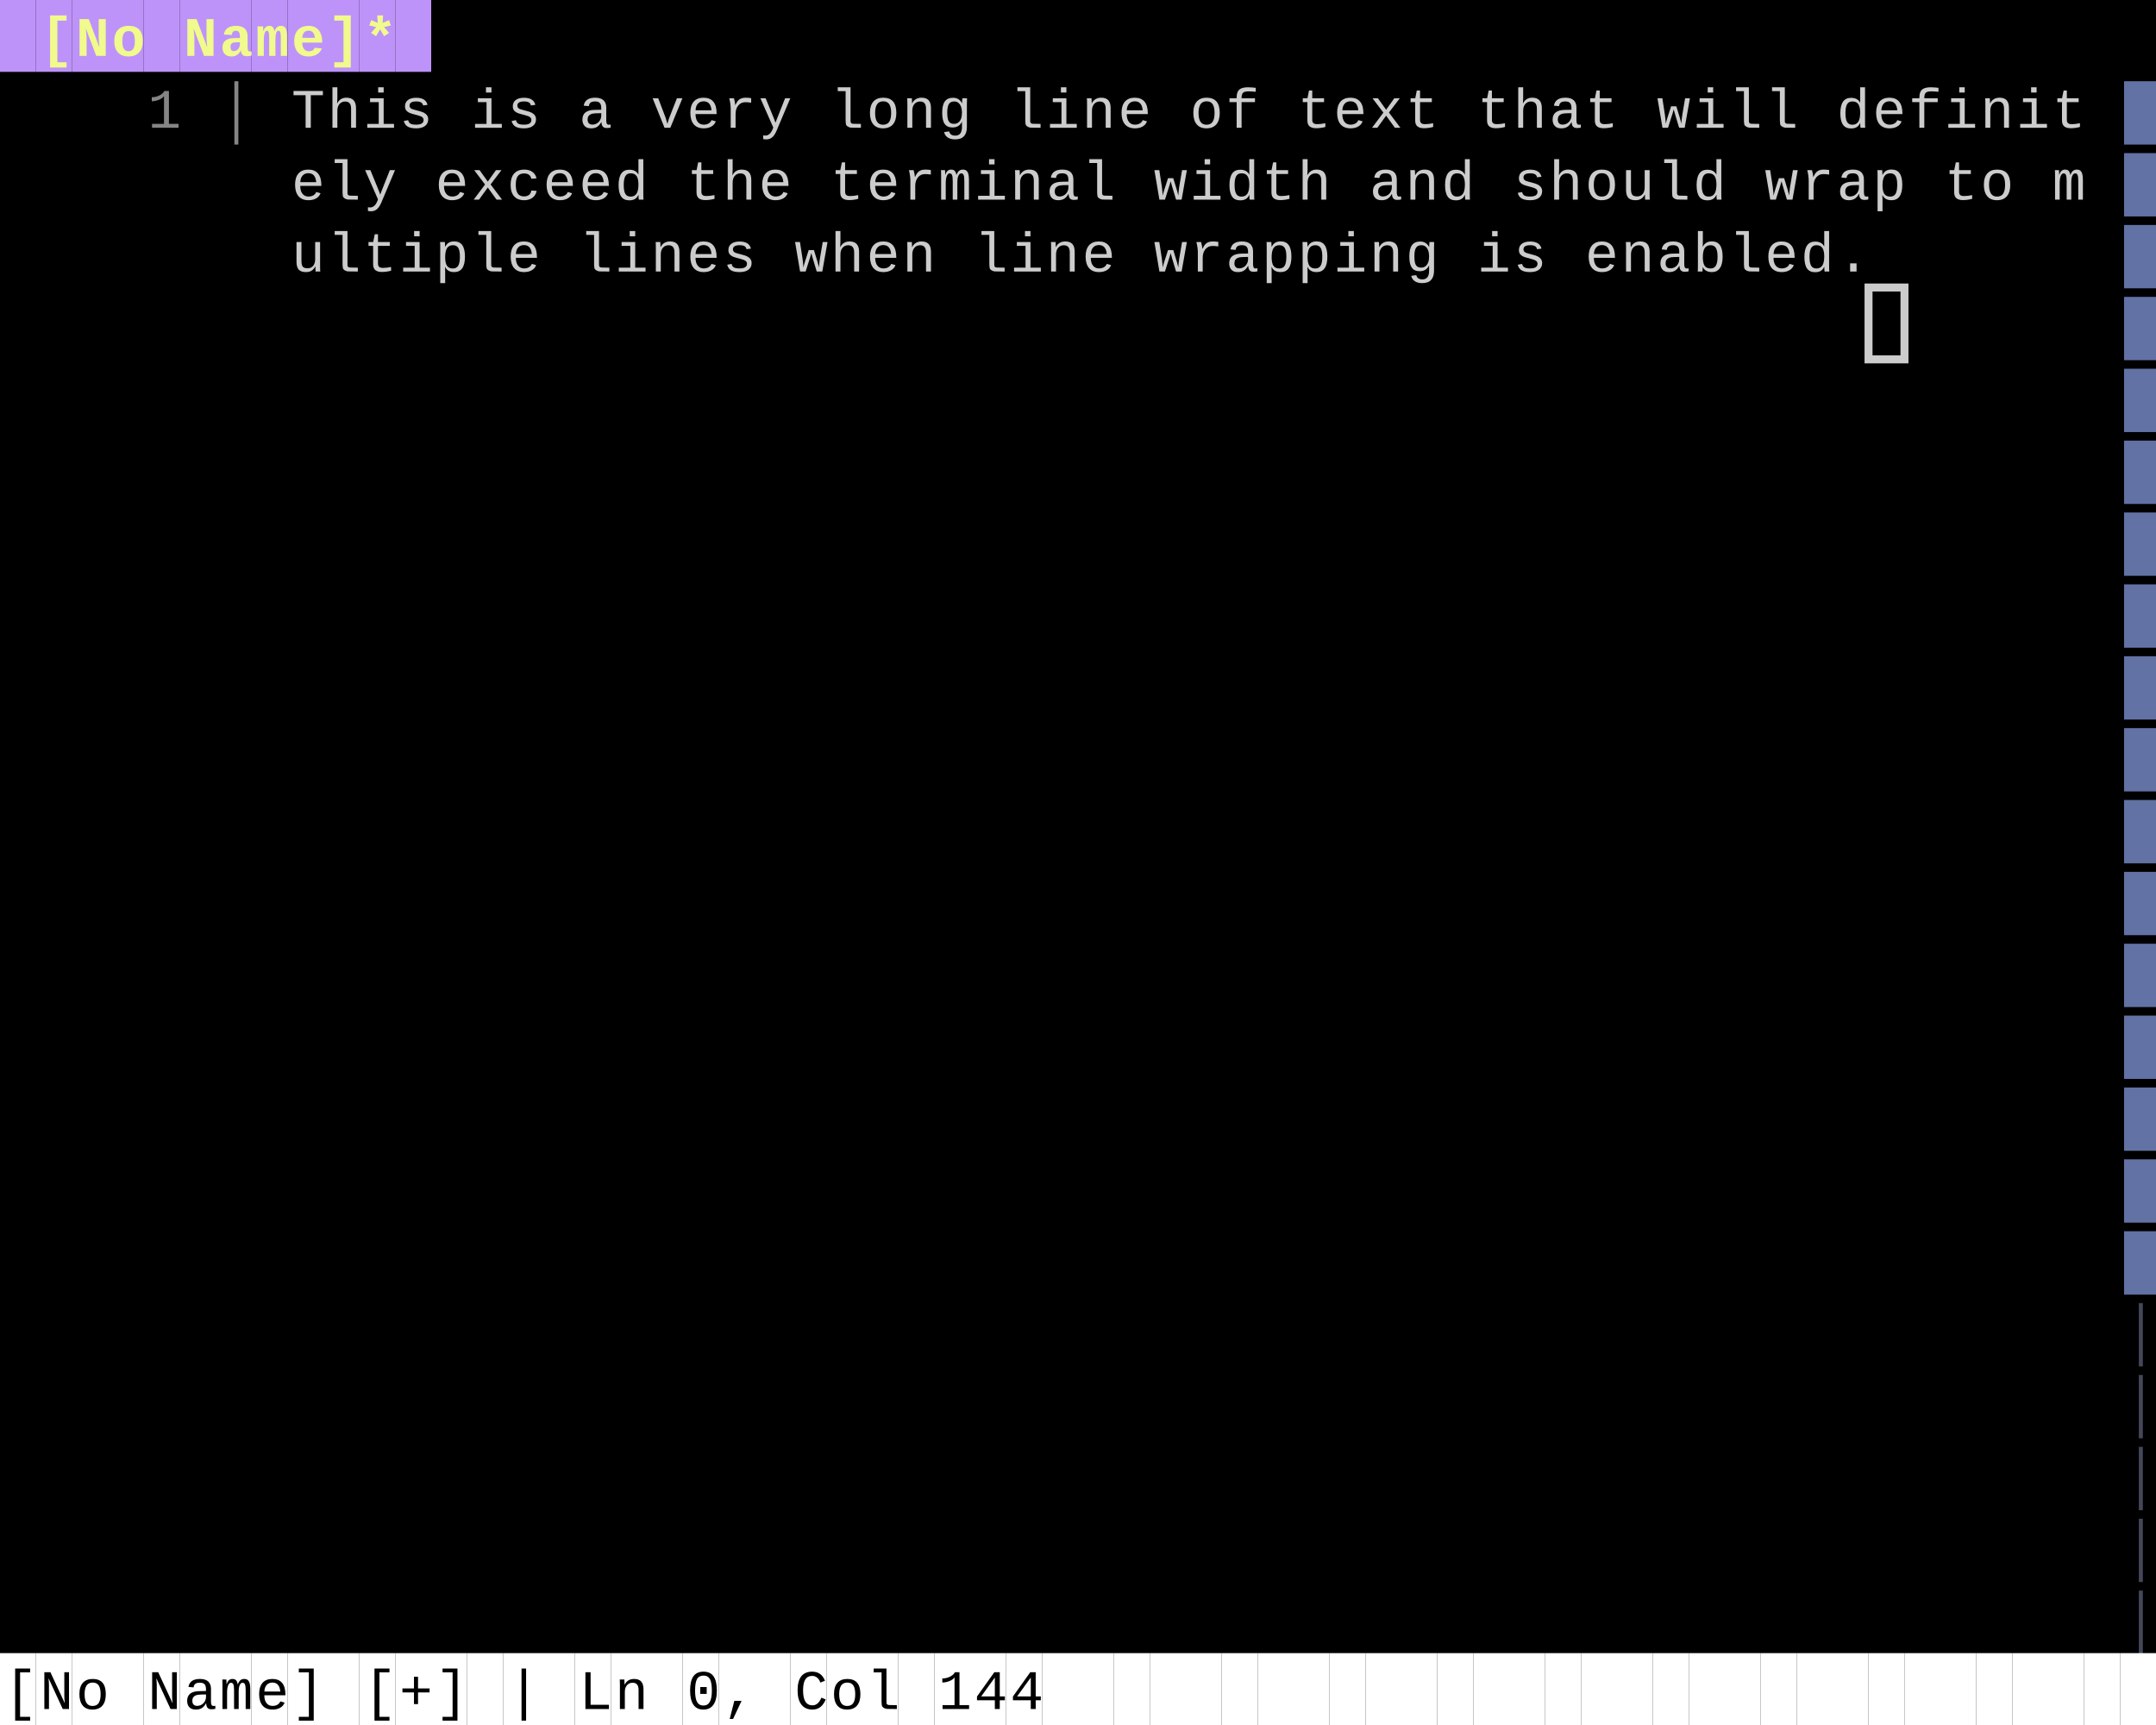
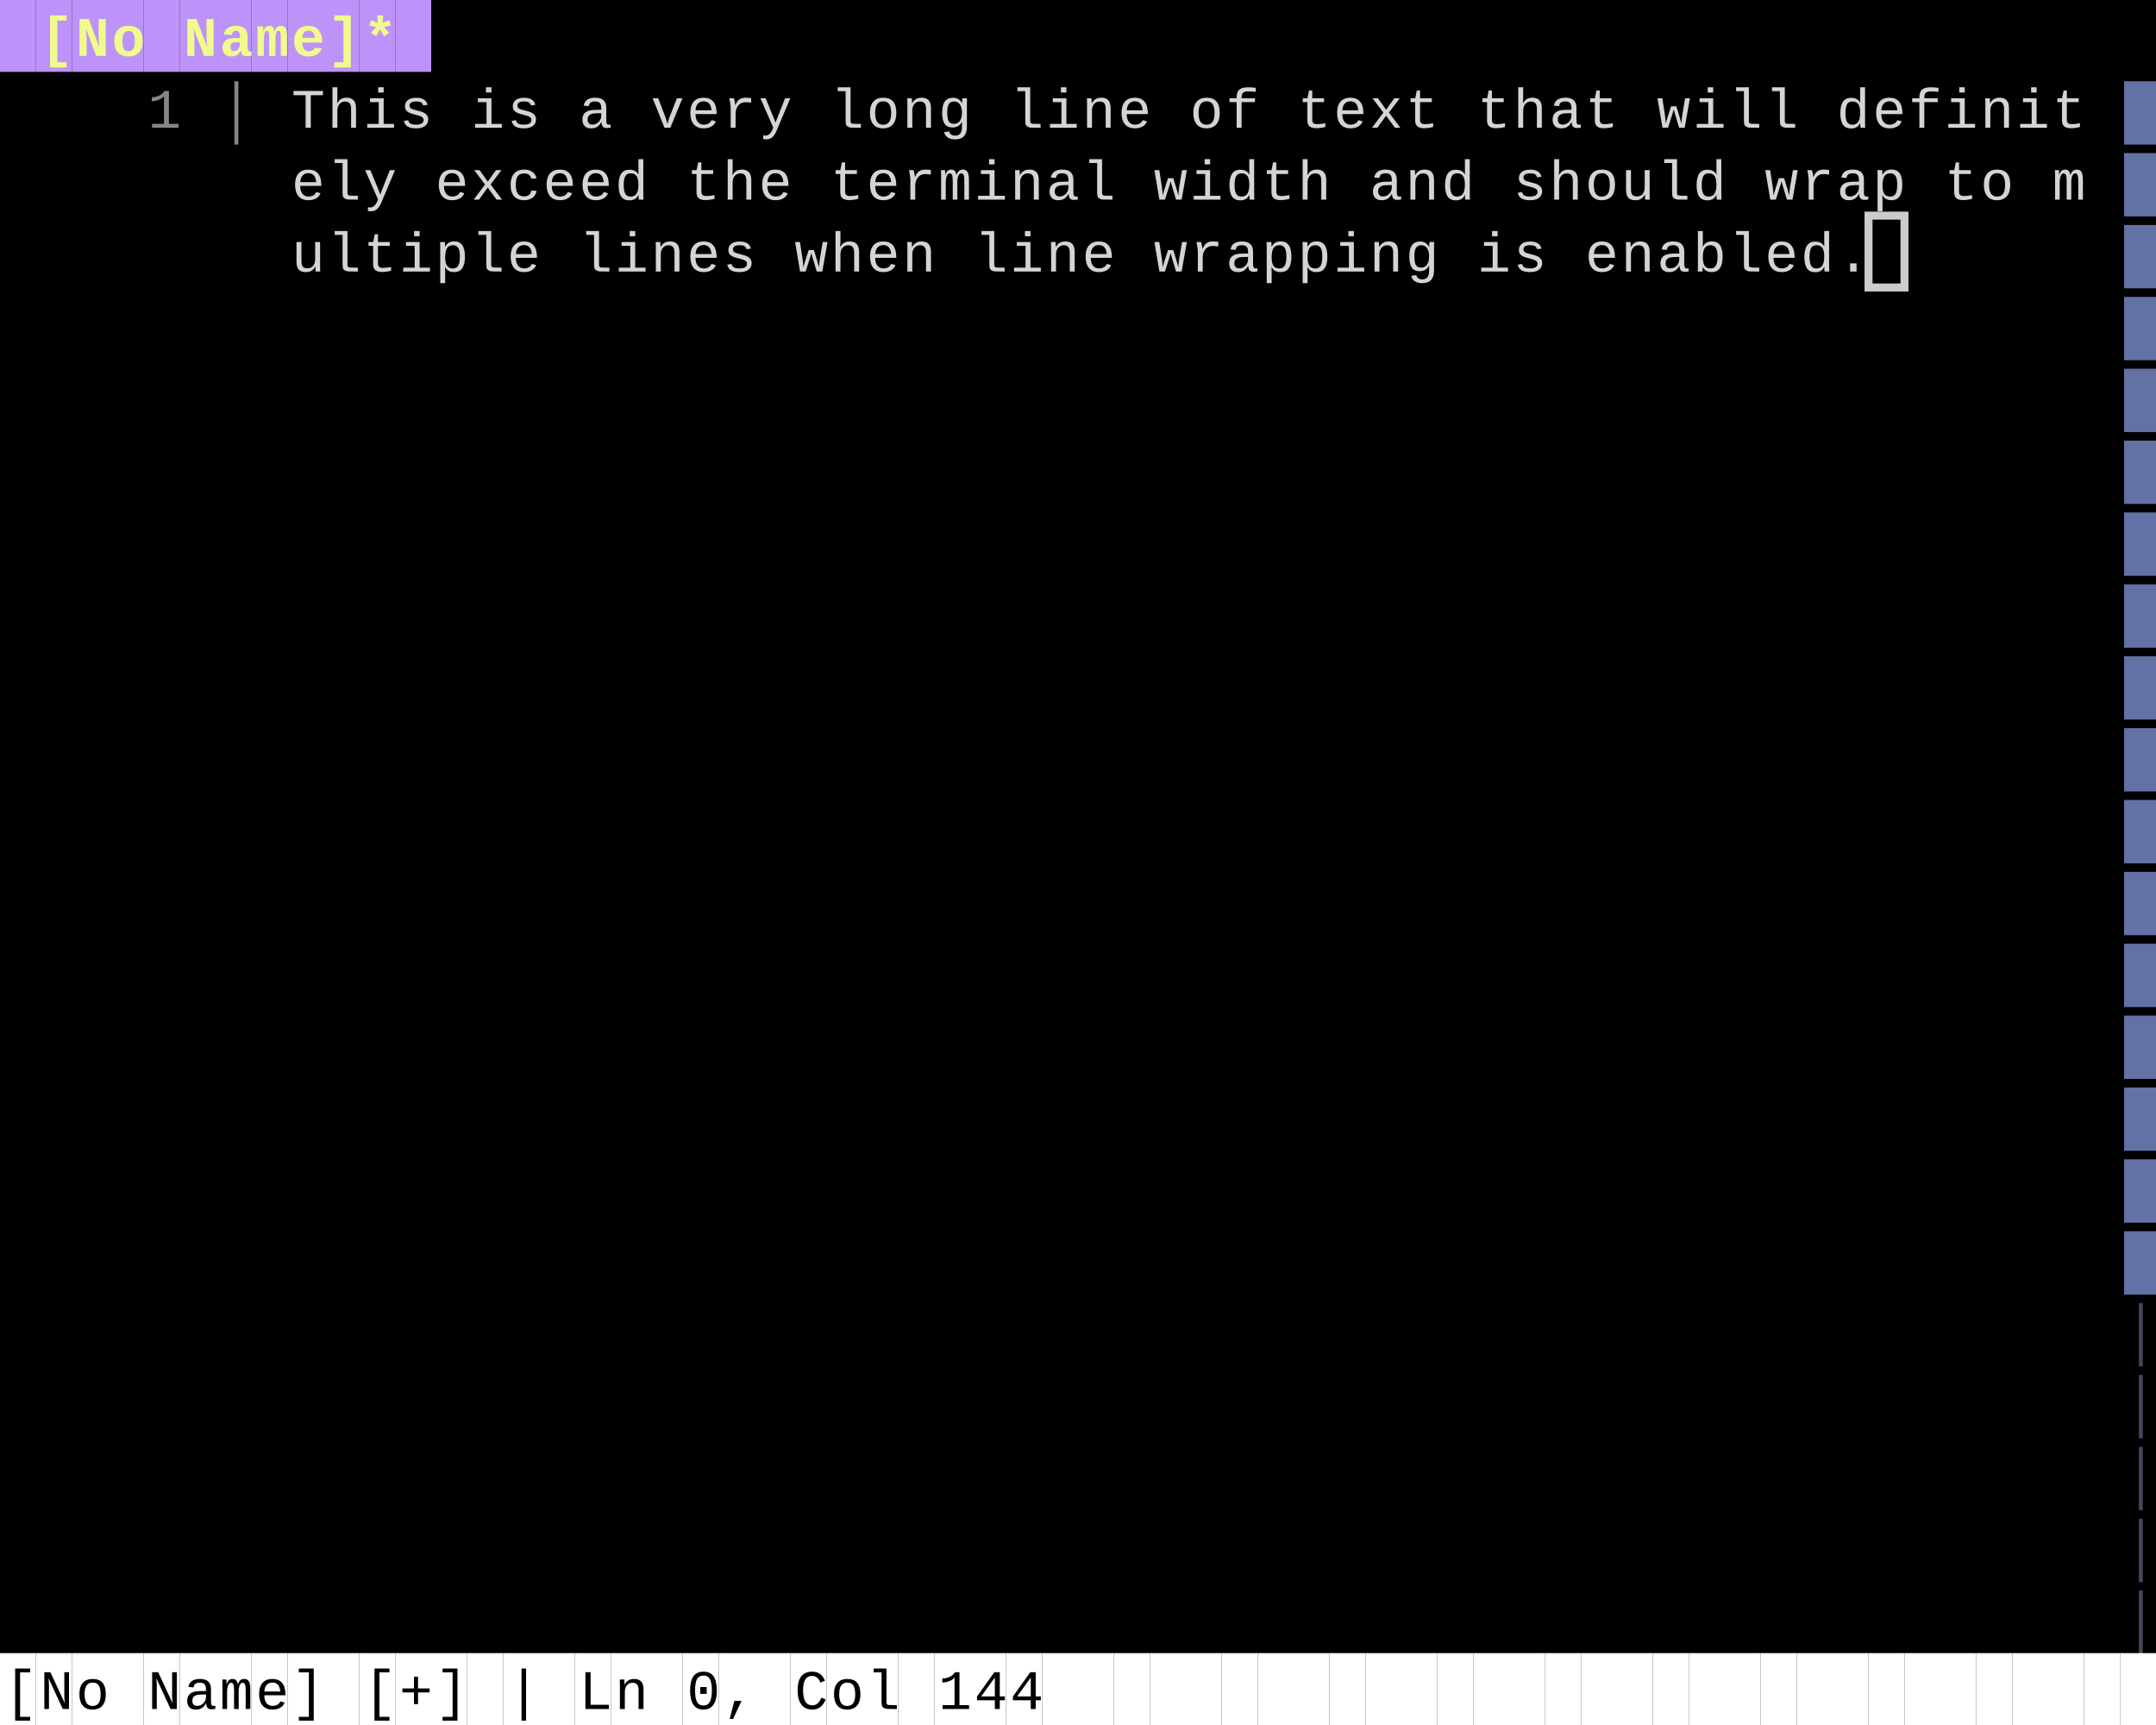
<svg xmlns="http://www.w3.org/2000/svg" width="540" height="432" viewBox="0 0 540 432">
  <style>
    .terminal { font-family: 'Courier New', 'Consolas', monospace; font-size: 14px; white-space: pre; }
</style>
  <rect width="100%" height="100%" fill="#000000" />
  <rect x="0" y="0" width="9" height="18" fill="#bd93f9" />
  <rect x="9" y="0" width="9" height="18" fill="#bd93f9" />
  <text x="10" y="14" fill="#f1fa8c" class="terminal" style="font-weight:bold;">[</text>
  <rect x="18" y="0" width="9" height="18" fill="#bd93f9" />
  <text x="19" y="14" fill="#f1fa8c" class="terminal" style="font-weight:bold;">N</text>
  <rect x="27" y="0" width="9" height="18" fill="#bd93f9" />
  <text x="28" y="14" fill="#f1fa8c" class="terminal" style="font-weight:bold;">o</text>
  <rect x="36" y="0" width="9" height="18" fill="#bd93f9" />
  <rect x="45" y="0" width="9" height="18" fill="#bd93f9" />
  <text x="46" y="14" fill="#f1fa8c" class="terminal" style="font-weight:bold;">N</text>
  <rect x="54" y="0" width="9" height="18" fill="#bd93f9" />
  <text x="55" y="14" fill="#f1fa8c" class="terminal" style="font-weight:bold;">a</text>
  <rect x="63" y="0" width="9" height="18" fill="#bd93f9" />
  <text x="64" y="14" fill="#f1fa8c" class="terminal" style="font-weight:bold;">m</text>
  <rect x="72" y="0" width="9" height="18" fill="#bd93f9" />
  <text x="73" y="14" fill="#f1fa8c" class="terminal" style="font-weight:bold;">e</text>
  <rect x="81" y="0" width="9" height="18" fill="#bd93f9" />
  <text x="82" y="14" fill="#f1fa8c" class="terminal" style="font-weight:bold;">]</text>
  <rect x="90" y="0" width="9" height="18" fill="#bd93f9" />
  <text x="91" y="14" fill="#f1fa8c" class="terminal" style="font-weight:bold;">*</text>
  <rect x="99" y="0" width="9" height="18" fill="#bd93f9" />
  <text x="37" y="32" fill="#858585" class="terminal" style="">1</text>
  <text x="55" y="32" fill="#858585" class="terminal" style="">│</text>
-   <text x="73" y="32" fill="#cccccc" class="terminal" style="">T</text>
-   <text x="82" y="32" fill="#cccccc" class="terminal" style="">h</text>
-   <text x="91" y="32" fill="#cccccc" class="terminal" style="">i</text>
-   <text x="100" y="32" fill="#cccccc" class="terminal" style="">s</text>
-   <text x="118" y="32" fill="#cccccc" class="terminal" style="">i</text>
-   <text x="127" y="32" fill="#cccccc" class="terminal" style="">s</text>
-   <text x="145" y="32" fill="#cccccc" class="terminal" style="">a</text>
-   <text x="163" y="32" fill="#cccccc" class="terminal" style="">v</text>
-   <text x="172" y="32" fill="#cccccc" class="terminal" style="">e</text>
-   <text x="181" y="32" fill="#cccccc" class="terminal" style="">r</text>
-   <text x="190" y="32" fill="#cccccc" class="terminal" style="">y</text>
-   <text x="208" y="32" fill="#cccccc" class="terminal" style="">l</text>
-   <text x="217" y="32" fill="#cccccc" class="terminal" style="">o</text>
-   <text x="226" y="32" fill="#cccccc" class="terminal" style="">n</text>
-   <text x="235" y="32" fill="#cccccc" class="terminal" style="">g</text>
-   <text x="253" y="32" fill="#cccccc" class="terminal" style="">l</text>
-   <text x="262" y="32" fill="#cccccc" class="terminal" style="">i</text>
-   <text x="271" y="32" fill="#cccccc" class="terminal" style="">n</text>
-   <text x="280" y="32" fill="#cccccc" class="terminal" style="">e</text>
-   <text x="298" y="32" fill="#cccccc" class="terminal" style="">o</text>
-   <text x="307" y="32" fill="#cccccc" class="terminal" style="">f</text>
-   <text x="325" y="32" fill="#cccccc" class="terminal" style="">t</text>
-   <text x="334" y="32" fill="#cccccc" class="terminal" style="">e</text>
-   <text x="343" y="32" fill="#cccccc" class="terminal" style="">x</text>
-   <text x="352" y="32" fill="#cccccc" class="terminal" style="">t</text>
-   <text x="370" y="32" fill="#cccccc" class="terminal" style="">t</text>
-   <text x="379" y="32" fill="#cccccc" class="terminal" style="">h</text>
-   <text x="388" y="32" fill="#cccccc" class="terminal" style="">a</text>
-   <text x="397" y="32" fill="#cccccc" class="terminal" style="">t</text>
-   <text x="415" y="32" fill="#cccccc" class="terminal" style="">w</text>
-   <text x="424" y="32" fill="#cccccc" class="terminal" style="">i</text>
-   <text x="433" y="32" fill="#cccccc" class="terminal" style="">l</text>
-   <text x="442" y="32" fill="#cccccc" class="terminal" style="">l</text>
-   <text x="460" y="32" fill="#cccccc" class="terminal" style="">d</text>
-   <text x="469" y="32" fill="#cccccc" class="terminal" style="">e</text>
-   <text x="478" y="32" fill="#cccccc" class="terminal" style="">f</text>
-   <text x="487" y="32" fill="#cccccc" class="terminal" style="">i</text>
-   <text x="496" y="32" fill="#cccccc" class="terminal" style="">n</text>
-   <text x="505" y="32" fill="#cccccc" class="terminal" style="">i</text>
-   <text x="514" y="32" fill="#cccccc" class="terminal" style="">t</text>
+   <text x="73" y="32" fill="#d4d4d4" class="terminal" style="">T</text>
+   <text x="82" y="32" fill="#d4d4d4" class="terminal" style="">h</text>
+   <text x="91" y="32" fill="#d4d4d4" class="terminal" style="">i</text>
+   <text x="100" y="32" fill="#d4d4d4" class="terminal" style="">s</text>
+   <text x="118" y="32" fill="#d4d4d4" class="terminal" style="">i</text>
+   <text x="127" y="32" fill="#d4d4d4" class="terminal" style="">s</text>
+   <text x="145" y="32" fill="#d4d4d4" class="terminal" style="">a</text>
+   <text x="163" y="32" fill="#d4d4d4" class="terminal" style="">v</text>
+   <text x="172" y="32" fill="#d4d4d4" class="terminal" style="">e</text>
+   <text x="181" y="32" fill="#d4d4d4" class="terminal" style="">r</text>
+   <text x="190" y="32" fill="#d4d4d4" class="terminal" style="">y</text>
+   <text x="208" y="32" fill="#d4d4d4" class="terminal" style="">l</text>
+   <text x="217" y="32" fill="#d4d4d4" class="terminal" style="">o</text>
+   <text x="226" y="32" fill="#d4d4d4" class="terminal" style="">n</text>
+   <text x="235" y="32" fill="#d4d4d4" class="terminal" style="">g</text>
+   <text x="253" y="32" fill="#d4d4d4" class="terminal" style="">l</text>
+   <text x="262" y="32" fill="#d4d4d4" class="terminal" style="">i</text>
+   <text x="271" y="32" fill="#d4d4d4" class="terminal" style="">n</text>
+   <text x="280" y="32" fill="#d4d4d4" class="terminal" style="">e</text>
+   <text x="298" y="32" fill="#d4d4d4" class="terminal" style="">o</text>
+   <text x="307" y="32" fill="#d4d4d4" class="terminal" style="">f</text>
+   <text x="325" y="32" fill="#d4d4d4" class="terminal" style="">t</text>
+   <text x="334" y="32" fill="#d4d4d4" class="terminal" style="">e</text>
+   <text x="343" y="32" fill="#d4d4d4" class="terminal" style="">x</text>
+   <text x="352" y="32" fill="#d4d4d4" class="terminal" style="">t</text>
+   <text x="370" y="32" fill="#d4d4d4" class="terminal" style="">t</text>
+   <text x="379" y="32" fill="#d4d4d4" class="terminal" style="">h</text>
+   <text x="388" y="32" fill="#d4d4d4" class="terminal" style="">a</text>
+   <text x="397" y="32" fill="#d4d4d4" class="terminal" style="">t</text>
+   <text x="415" y="32" fill="#d4d4d4" class="terminal" style="">w</text>
+   <text x="424" y="32" fill="#d4d4d4" class="terminal" style="">i</text>
+   <text x="433" y="32" fill="#d4d4d4" class="terminal" style="">l</text>
+   <text x="442" y="32" fill="#d4d4d4" class="terminal" style="">l</text>
+   <text x="460" y="32" fill="#d4d4d4" class="terminal" style="">d</text>
+   <text x="469" y="32" fill="#d4d4d4" class="terminal" style="">e</text>
+   <text x="478" y="32" fill="#d4d4d4" class="terminal" style="">f</text>
+   <text x="487" y="32" fill="#d4d4d4" class="terminal" style="">i</text>
+   <text x="496" y="32" fill="#d4d4d4" class="terminal" style="">n</text>
+   <text x="505" y="32" fill="#d4d4d4" class="terminal" style="">i</text>
+   <text x="514" y="32" fill="#d4d4d4" class="terminal" style="">t</text>
  <text x="532" y="32" fill="#6272a4" class="terminal" style="">█</text>
-   <text x="73" y="50" fill="#cccccc" class="terminal" style="">e</text>
-   <text x="82" y="50" fill="#cccccc" class="terminal" style="">l</text>
-   <text x="91" y="50" fill="#cccccc" class="terminal" style="">y</text>
-   <text x="109" y="50" fill="#cccccc" class="terminal" style="">e</text>
-   <text x="118" y="50" fill="#cccccc" class="terminal" style="">x</text>
-   <text x="127" y="50" fill="#cccccc" class="terminal" style="">c</text>
-   <text x="136" y="50" fill="#cccccc" class="terminal" style="">e</text>
-   <text x="145" y="50" fill="#cccccc" class="terminal" style="">e</text>
-   <text x="154" y="50" fill="#cccccc" class="terminal" style="">d</text>
-   <text x="172" y="50" fill="#cccccc" class="terminal" style="">t</text>
-   <text x="181" y="50" fill="#cccccc" class="terminal" style="">h</text>
-   <text x="190" y="50" fill="#cccccc" class="terminal" style="">e</text>
-   <text x="208" y="50" fill="#cccccc" class="terminal" style="">t</text>
-   <text x="217" y="50" fill="#cccccc" class="terminal" style="">e</text>
-   <text x="226" y="50" fill="#cccccc" class="terminal" style="">r</text>
-   <text x="235" y="50" fill="#cccccc" class="terminal" style="">m</text>
-   <text x="244" y="50" fill="#cccccc" class="terminal" style="">i</text>
-   <text x="253" y="50" fill="#cccccc" class="terminal" style="">n</text>
-   <text x="262" y="50" fill="#cccccc" class="terminal" style="">a</text>
-   <text x="271" y="50" fill="#cccccc" class="terminal" style="">l</text>
-   <text x="289" y="50" fill="#cccccc" class="terminal" style="">w</text>
-   <text x="298" y="50" fill="#cccccc" class="terminal" style="">i</text>
-   <text x="307" y="50" fill="#cccccc" class="terminal" style="">d</text>
-   <text x="316" y="50" fill="#cccccc" class="terminal" style="">t</text>
-   <text x="325" y="50" fill="#cccccc" class="terminal" style="">h</text>
-   <text x="343" y="50" fill="#cccccc" class="terminal" style="">a</text>
-   <text x="352" y="50" fill="#cccccc" class="terminal" style="">n</text>
-   <text x="361" y="50" fill="#cccccc" class="terminal" style="">d</text>
-   <text x="379" y="50" fill="#cccccc" class="terminal" style="">s</text>
-   <text x="388" y="50" fill="#cccccc" class="terminal" style="">h</text>
-   <text x="397" y="50" fill="#cccccc" class="terminal" style="">o</text>
-   <text x="406" y="50" fill="#cccccc" class="terminal" style="">u</text>
-   <text x="415" y="50" fill="#cccccc" class="terminal" style="">l</text>
-   <text x="424" y="50" fill="#cccccc" class="terminal" style="">d</text>
-   <text x="442" y="50" fill="#cccccc" class="terminal" style="">w</text>
-   <text x="451" y="50" fill="#cccccc" class="terminal" style="">r</text>
-   <text x="460" y="50" fill="#cccccc" class="terminal" style="">a</text>
-   <text x="469" y="50" fill="#cccccc" class="terminal" style="">p</text>
-   <text x="487" y="50" fill="#cccccc" class="terminal" style="">t</text>
-   <text x="496" y="50" fill="#cccccc" class="terminal" style="">o</text>
-   <text x="514" y="50" fill="#cccccc" class="terminal" style="">m</text>
+   <text x="73" y="50" fill="#d4d4d4" class="terminal" style="">e</text>
+   <text x="82" y="50" fill="#d4d4d4" class="terminal" style="">l</text>
+   <text x="91" y="50" fill="#d4d4d4" class="terminal" style="">y</text>
+   <text x="109" y="50" fill="#d4d4d4" class="terminal" style="">e</text>
+   <text x="118" y="50" fill="#d4d4d4" class="terminal" style="">x</text>
+   <text x="127" y="50" fill="#d4d4d4" class="terminal" style="">c</text>
+   <text x="136" y="50" fill="#d4d4d4" class="terminal" style="">e</text>
+   <text x="145" y="50" fill="#d4d4d4" class="terminal" style="">e</text>
+   <text x="154" y="50" fill="#d4d4d4" class="terminal" style="">d</text>
+   <text x="172" y="50" fill="#d4d4d4" class="terminal" style="">t</text>
+   <text x="181" y="50" fill="#d4d4d4" class="terminal" style="">h</text>
+   <text x="190" y="50" fill="#d4d4d4" class="terminal" style="">e</text>
+   <text x="208" y="50" fill="#d4d4d4" class="terminal" style="">t</text>
+   <text x="217" y="50" fill="#d4d4d4" class="terminal" style="">e</text>
+   <text x="226" y="50" fill="#d4d4d4" class="terminal" style="">r</text>
+   <text x="235" y="50" fill="#d4d4d4" class="terminal" style="">m</text>
+   <text x="244" y="50" fill="#d4d4d4" class="terminal" style="">i</text>
+   <text x="253" y="50" fill="#d4d4d4" class="terminal" style="">n</text>
+   <text x="262" y="50" fill="#d4d4d4" class="terminal" style="">a</text>
+   <text x="271" y="50" fill="#d4d4d4" class="terminal" style="">l</text>
+   <text x="289" y="50" fill="#d4d4d4" class="terminal" style="">w</text>
+   <text x="298" y="50" fill="#d4d4d4" class="terminal" style="">i</text>
+   <text x="307" y="50" fill="#d4d4d4" class="terminal" style="">d</text>
+   <text x="316" y="50" fill="#d4d4d4" class="terminal" style="">t</text>
+   <text x="325" y="50" fill="#d4d4d4" class="terminal" style="">h</text>
+   <text x="343" y="50" fill="#d4d4d4" class="terminal" style="">a</text>
+   <text x="352" y="50" fill="#d4d4d4" class="terminal" style="">n</text>
+   <text x="361" y="50" fill="#d4d4d4" class="terminal" style="">d</text>
+   <text x="379" y="50" fill="#d4d4d4" class="terminal" style="">s</text>
+   <text x="388" y="50" fill="#d4d4d4" class="terminal" style="">h</text>
+   <text x="397" y="50" fill="#d4d4d4" class="terminal" style="">o</text>
+   <text x="406" y="50" fill="#d4d4d4" class="terminal" style="">u</text>
+   <text x="415" y="50" fill="#d4d4d4" class="terminal" style="">l</text>
+   <text x="424" y="50" fill="#d4d4d4" class="terminal" style="">d</text>
+   <text x="442" y="50" fill="#d4d4d4" class="terminal" style="">w</text>
+   <text x="451" y="50" fill="#d4d4d4" class="terminal" style="">r</text>
+   <text x="460" y="50" fill="#d4d4d4" class="terminal" style="">a</text>
+   <text x="469" y="50" fill="#d4d4d4" class="terminal" style="">p</text>
+   <text x="487" y="50" fill="#d4d4d4" class="terminal" style="">t</text>
+   <text x="496" y="50" fill="#d4d4d4" class="terminal" style="">o</text>
+   <text x="514" y="50" fill="#d4d4d4" class="terminal" style="">m</text>
  <text x="532" y="50" fill="#6272a4" class="terminal" style="">█</text>
-   <text x="73" y="68" fill="#cccccc" class="terminal" style="">u</text>
-   <text x="82" y="68" fill="#cccccc" class="terminal" style="">l</text>
-   <text x="91" y="68" fill="#cccccc" class="terminal" style="">t</text>
-   <text x="100" y="68" fill="#cccccc" class="terminal" style="">i</text>
-   <text x="109" y="68" fill="#cccccc" class="terminal" style="">p</text>
-   <text x="118" y="68" fill="#cccccc" class="terminal" style="">l</text>
-   <text x="127" y="68" fill="#cccccc" class="terminal" style="">e</text>
-   <text x="145" y="68" fill="#cccccc" class="terminal" style="">l</text>
-   <text x="154" y="68" fill="#cccccc" class="terminal" style="">i</text>
-   <text x="163" y="68" fill="#cccccc" class="terminal" style="">n</text>
-   <text x="172" y="68" fill="#cccccc" class="terminal" style="">e</text>
-   <text x="181" y="68" fill="#cccccc" class="terminal" style="">s</text>
-   <text x="199" y="68" fill="#cccccc" class="terminal" style="">w</text>
-   <text x="208" y="68" fill="#cccccc" class="terminal" style="">h</text>
-   <text x="217" y="68" fill="#cccccc" class="terminal" style="">e</text>
-   <text x="226" y="68" fill="#cccccc" class="terminal" style="">n</text>
-   <text x="244" y="68" fill="#cccccc" class="terminal" style="">l</text>
-   <text x="253" y="68" fill="#cccccc" class="terminal" style="">i</text>
-   <text x="262" y="68" fill="#cccccc" class="terminal" style="">n</text>
-   <text x="271" y="68" fill="#cccccc" class="terminal" style="">e</text>
-   <text x="289" y="68" fill="#cccccc" class="terminal" style="">w</text>
-   <text x="298" y="68" fill="#cccccc" class="terminal" style="">r</text>
-   <text x="307" y="68" fill="#cccccc" class="terminal" style="">a</text>
-   <text x="316" y="68" fill="#cccccc" class="terminal" style="">p</text>
-   <text x="325" y="68" fill="#cccccc" class="terminal" style="">p</text>
-   <text x="334" y="68" fill="#cccccc" class="terminal" style="">i</text>
-   <text x="343" y="68" fill="#cccccc" class="terminal" style="">n</text>
-   <text x="352" y="68" fill="#cccccc" class="terminal" style="">g</text>
-   <text x="370" y="68" fill="#cccccc" class="terminal" style="">i</text>
-   <text x="379" y="68" fill="#cccccc" class="terminal" style="">s</text>
-   <text x="397" y="68" fill="#cccccc" class="terminal" style="">e</text>
-   <text x="406" y="68" fill="#cccccc" class="terminal" style="">n</text>
-   <text x="415" y="68" fill="#cccccc" class="terminal" style="">a</text>
-   <text x="424" y="68" fill="#cccccc" class="terminal" style="">b</text>
-   <text x="433" y="68" fill="#cccccc" class="terminal" style="">l</text>
-   <text x="442" y="68" fill="#cccccc" class="terminal" style="">e</text>
-   <text x="451" y="68" fill="#cccccc" class="terminal" style="">d</text>
-   <text x="460" y="68" fill="#cccccc" class="terminal" style="">.</text>
+   <text x="73" y="68" fill="#d4d4d4" class="terminal" style="">u</text>
+   <text x="82" y="68" fill="#d4d4d4" class="terminal" style="">l</text>
+   <text x="91" y="68" fill="#d4d4d4" class="terminal" style="">t</text>
+   <text x="100" y="68" fill="#d4d4d4" class="terminal" style="">i</text>
+   <text x="109" y="68" fill="#d4d4d4" class="terminal" style="">p</text>
+   <text x="118" y="68" fill="#d4d4d4" class="terminal" style="">l</text>
+   <text x="127" y="68" fill="#d4d4d4" class="terminal" style="">e</text>
+   <text x="145" y="68" fill="#d4d4d4" class="terminal" style="">l</text>
+   <text x="154" y="68" fill="#d4d4d4" class="terminal" style="">i</text>
+   <text x="163" y="68" fill="#d4d4d4" class="terminal" style="">n</text>
+   <text x="172" y="68" fill="#d4d4d4" class="terminal" style="">e</text>
+   <text x="181" y="68" fill="#d4d4d4" class="terminal" style="">s</text>
+   <text x="199" y="68" fill="#d4d4d4" class="terminal" style="">w</text>
+   <text x="208" y="68" fill="#d4d4d4" class="terminal" style="">h</text>
+   <text x="217" y="68" fill="#d4d4d4" class="terminal" style="">e</text>
+   <text x="226" y="68" fill="#d4d4d4" class="terminal" style="">n</text>
+   <text x="244" y="68" fill="#d4d4d4" class="terminal" style="">l</text>
+   <text x="253" y="68" fill="#d4d4d4" class="terminal" style="">i</text>
+   <text x="262" y="68" fill="#d4d4d4" class="terminal" style="">n</text>
+   <text x="271" y="68" fill="#d4d4d4" class="terminal" style="">e</text>
+   <text x="289" y="68" fill="#d4d4d4" class="terminal" style="">w</text>
+   <text x="298" y="68" fill="#d4d4d4" class="terminal" style="">r</text>
+   <text x="307" y="68" fill="#d4d4d4" class="terminal" style="">a</text>
+   <text x="316" y="68" fill="#d4d4d4" class="terminal" style="">p</text>
+   <text x="325" y="68" fill="#d4d4d4" class="terminal" style="">p</text>
+   <text x="334" y="68" fill="#d4d4d4" class="terminal" style="">i</text>
+   <text x="343" y="68" fill="#d4d4d4" class="terminal" style="">n</text>
+   <text x="352" y="68" fill="#d4d4d4" class="terminal" style="">g</text>
+   <text x="370" y="68" fill="#d4d4d4" class="terminal" style="">i</text>
+   <text x="379" y="68" fill="#d4d4d4" class="terminal" style="">s</text>
+   <text x="397" y="68" fill="#d4d4d4" class="terminal" style="">e</text>
+   <text x="406" y="68" fill="#d4d4d4" class="terminal" style="">n</text>
+   <text x="415" y="68" fill="#d4d4d4" class="terminal" style="">a</text>
+   <text x="424" y="68" fill="#d4d4d4" class="terminal" style="">b</text>
+   <text x="433" y="68" fill="#d4d4d4" class="terminal" style="">l</text>
+   <text x="442" y="68" fill="#d4d4d4" class="terminal" style="">e</text>
+   <text x="451" y="68" fill="#d4d4d4" class="terminal" style="">d</text>
+   <text x="460" y="68" fill="#d4d4d4" class="terminal" style="">.</text>
  <text x="532" y="68" fill="#6272a4" class="terminal" style="">█</text>
  <text x="532" y="86" fill="#6272a4" class="terminal" style="">█</text>
  <text x="532" y="104" fill="#6272a4" class="terminal" style="">█</text>
  <text x="532" y="122" fill="#6272a4" class="terminal" style="">█</text>
  <text x="532" y="140" fill="#6272a4" class="terminal" style="">█</text>
  <text x="532" y="158" fill="#6272a4" class="terminal" style="">█</text>
  <text x="532" y="176" fill="#6272a4" class="terminal" style="">█</text>
  <text x="532" y="194" fill="#6272a4" class="terminal" style="">█</text>
  <text x="532" y="212" fill="#6272a4" class="terminal" style="">█</text>
  <text x="532" y="230" fill="#6272a4" class="terminal" style="">█</text>
  <text x="532" y="248" fill="#6272a4" class="terminal" style="">█</text>
  <text x="532" y="266" fill="#6272a4" class="terminal" style="">█</text>
  <text x="532" y="284" fill="#6272a4" class="terminal" style="">█</text>
  <text x="532" y="302" fill="#6272a4" class="terminal" style="">█</text>
  <text x="532" y="320" fill="#6272a4" class="terminal" style="">█</text>
  <text x="532" y="338" fill="#44475a" class="terminal" style="">│</text>
  <text x="532" y="356" fill="#44475a" class="terminal" style="">│</text>
  <text x="532" y="374" fill="#44475a" class="terminal" style="">│</text>
  <text x="532" y="392" fill="#44475a" class="terminal" style="">│</text>
  <text x="532" y="410" fill="#44475a" class="terminal" style="">│</text>
  <rect x="0" y="414" width="9" height="18" fill="#ffffff" />
  <text x="1" y="428" fill="#000000" class="terminal" style="">[</text>
  <rect x="9" y="414" width="9" height="18" fill="#ffffff" />
  <text x="10" y="428" fill="#000000" class="terminal" style="">N</text>
  <rect x="18" y="414" width="9" height="18" fill="#ffffff" />
  <text x="19" y="428" fill="#000000" class="terminal" style="">o</text>
  <rect x="27" y="414" width="9" height="18" fill="#ffffff" />
  <rect x="36" y="414" width="9" height="18" fill="#ffffff" />
  <text x="37" y="428" fill="#000000" class="terminal" style="">N</text>
  <rect x="45" y="414" width="9" height="18" fill="#ffffff" />
  <text x="46" y="428" fill="#000000" class="terminal" style="">a</text>
  <rect x="54" y="414" width="9" height="18" fill="#ffffff" />
  <text x="55" y="428" fill="#000000" class="terminal" style="">m</text>
  <rect x="63" y="414" width="9" height="18" fill="#ffffff" />
  <text x="64" y="428" fill="#000000" class="terminal" style="">e</text>
  <rect x="72" y="414" width="9" height="18" fill="#ffffff" />
  <text x="73" y="428" fill="#000000" class="terminal" style="">]</text>
  <rect x="81" y="414" width="9" height="18" fill="#ffffff" />
  <rect x="90" y="414" width="9" height="18" fill="#ffffff" />
  <text x="91" y="428" fill="#000000" class="terminal" style="">[</text>
  <rect x="99" y="414" width="9" height="18" fill="#ffffff" />
  <text x="100" y="428" fill="#000000" class="terminal" style="">+</text>
  <rect x="108" y="414" width="9" height="18" fill="#ffffff" />
  <text x="109" y="428" fill="#000000" class="terminal" style="">]</text>
  <rect x="117" y="414" width="9" height="18" fill="#ffffff" />
  <rect x="126" y="414" width="9" height="18" fill="#ffffff" />
  <text x="127" y="428" fill="#000000" class="terminal" style="">|</text>
  <rect x="135" y="414" width="9" height="18" fill="#ffffff" />
  <rect x="144" y="414" width="9" height="18" fill="#ffffff" />
  <text x="145" y="428" fill="#000000" class="terminal" style="">L</text>
  <rect x="153" y="414" width="9" height="18" fill="#ffffff" />
  <text x="154" y="428" fill="#000000" class="terminal" style="">n</text>
  <rect x="162" y="414" width="9" height="18" fill="#ffffff" />
  <rect x="171" y="414" width="9" height="18" fill="#ffffff" />
  <text x="172" y="428" fill="#000000" class="terminal" style="">0</text>
  <rect x="180" y="414" width="9" height="18" fill="#ffffff" />
  <text x="181" y="428" fill="#000000" class="terminal" style="">,</text>
  <rect x="189" y="414" width="9" height="18" fill="#ffffff" />
  <rect x="198" y="414" width="9" height="18" fill="#ffffff" />
  <text x="199" y="428" fill="#000000" class="terminal" style="">C</text>
  <rect x="207" y="414" width="9" height="18" fill="#ffffff" />
  <text x="208" y="428" fill="#000000" class="terminal" style="">o</text>
  <rect x="216" y="414" width="9" height="18" fill="#ffffff" />
  <text x="217" y="428" fill="#000000" class="terminal" style="">l</text>
  <rect x="225" y="414" width="9" height="18" fill="#ffffff" />
  <rect x="234" y="414" width="9" height="18" fill="#ffffff" />
  <text x="235" y="428" fill="#000000" class="terminal" style="">1</text>
  <rect x="243" y="414" width="9" height="18" fill="#ffffff" />
  <text x="244" y="428" fill="#000000" class="terminal" style="">4</text>
  <rect x="252" y="414" width="9" height="18" fill="#ffffff" />
  <text x="253" y="428" fill="#000000" class="terminal" style="">4</text>
  <rect x="261" y="414" width="9" height="18" fill="#ffffff" />
  <rect x="270" y="414" width="9" height="18" fill="#ffffff" />
  <rect x="279" y="414" width="9" height="18" fill="#ffffff" />
  <rect x="288" y="414" width="9" height="18" fill="#ffffff" />
  <rect x="297" y="414" width="9" height="18" fill="#ffffff" />
  <rect x="306" y="414" width="9" height="18" fill="#ffffff" />
  <rect x="315" y="414" width="9" height="18" fill="#ffffff" />
  <rect x="324" y="414" width="9" height="18" fill="#ffffff" />
  <rect x="333" y="414" width="9" height="18" fill="#ffffff" />
  <rect x="342" y="414" width="9" height="18" fill="#ffffff" />
  <rect x="351" y="414" width="9" height="18" fill="#ffffff" />
  <rect x="360" y="414" width="9" height="18" fill="#ffffff" />
  <rect x="369" y="414" width="9" height="18" fill="#ffffff" />
  <rect x="378" y="414" width="9" height="18" fill="#ffffff" />
  <rect x="387" y="414" width="9" height="18" fill="#ffffff" />
  <rect x="396" y="414" width="9" height="18" fill="#ffffff" />
  <rect x="405" y="414" width="9" height="18" fill="#ffffff" />
  <rect x="414" y="414" width="9" height="18" fill="#ffffff" />
  <rect x="423" y="414" width="9" height="18" fill="#ffffff" />
  <rect x="432" y="414" width="9" height="18" fill="#ffffff" />
  <rect x="441" y="414" width="9" height="18" fill="#ffffff" />
  <rect x="450" y="414" width="9" height="18" fill="#ffffff" />
  <rect x="459" y="414" width="9" height="18" fill="#ffffff" />
  <rect x="468" y="414" width="9" height="18" fill="#ffffff" />
  <rect x="477" y="414" width="9" height="18" fill="#ffffff" />
  <rect x="486" y="414" width="9" height="18" fill="#ffffff" />
  <rect x="495" y="414" width="9" height="18" fill="#ffffff" />
  <rect x="504" y="414" width="9" height="18" fill="#ffffff" />
  <rect x="513" y="414" width="9" height="18" fill="#ffffff" />
  <rect x="522" y="414" width="9" height="18" fill="#ffffff" />
  <rect x="531" y="414" width="9" height="18" fill="#ffffff" />
-   <rect x="468" y="72" width="9" height="18" fill="none" stroke="#ffffff" stroke-width="2" opacity="0.8" />
+   <rect x="468" y="54" width="9" height="18" fill="none" stroke="#ffffff" stroke-width="2" opacity="0.8" />
</svg>
